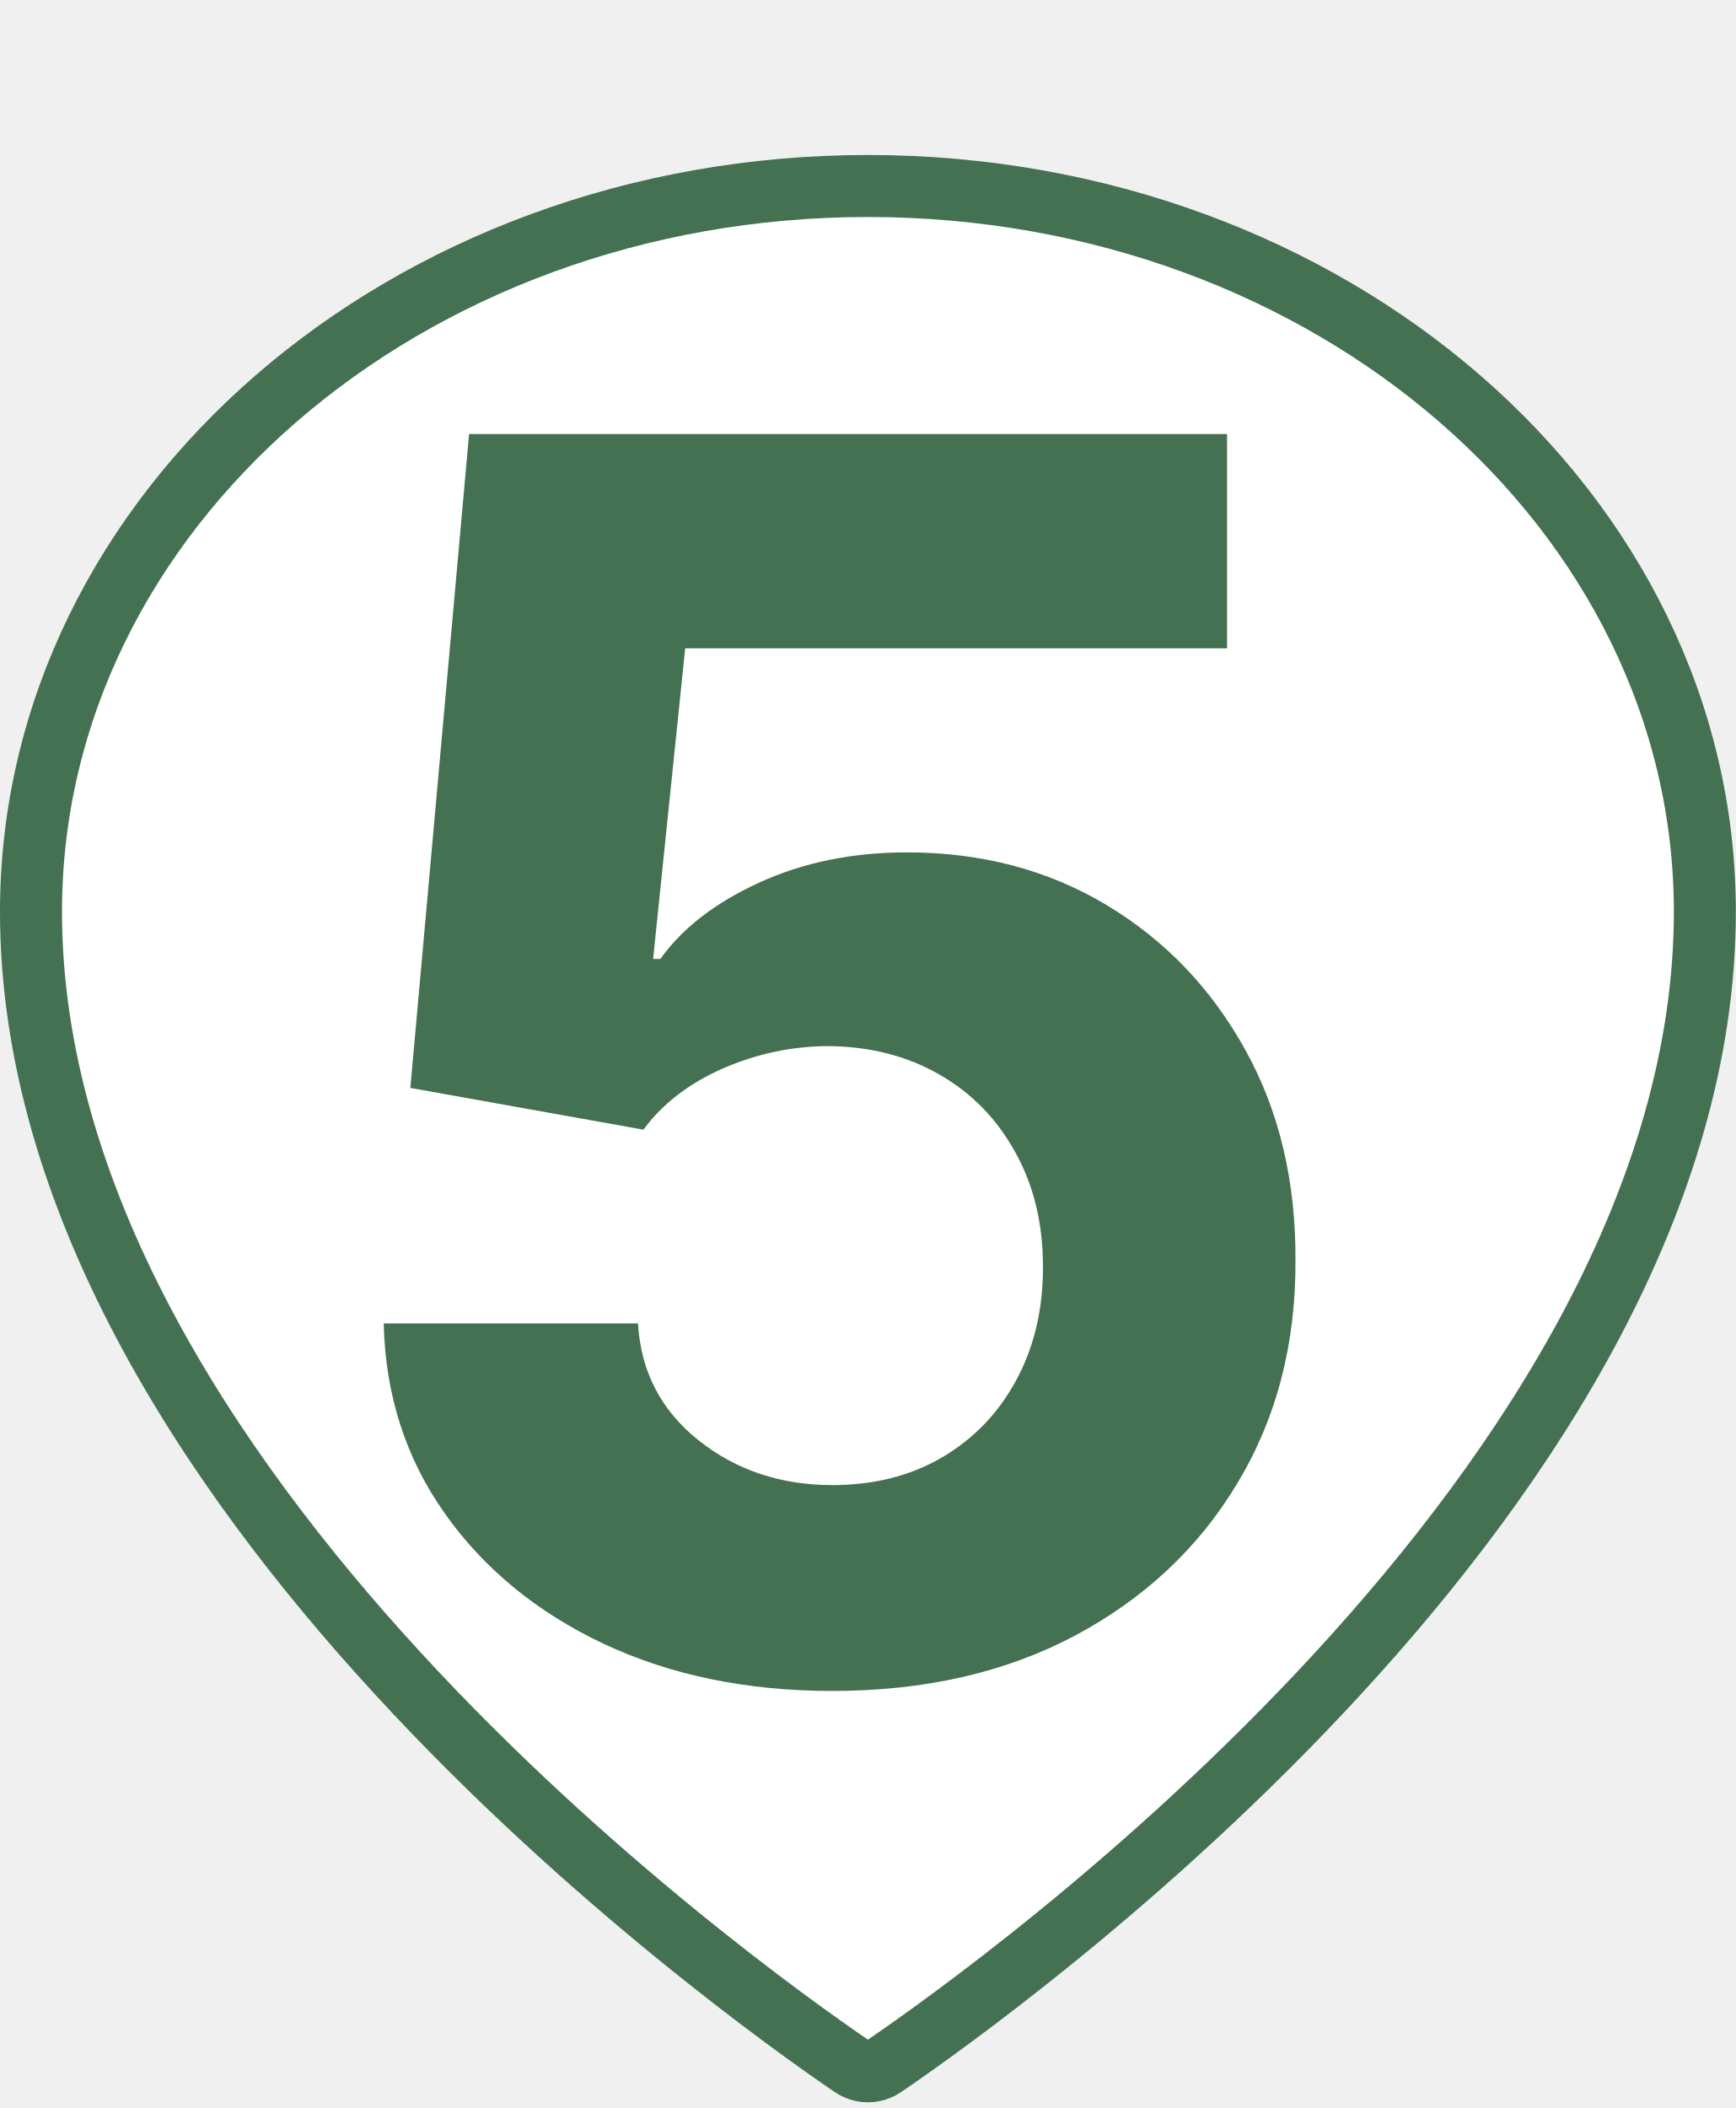
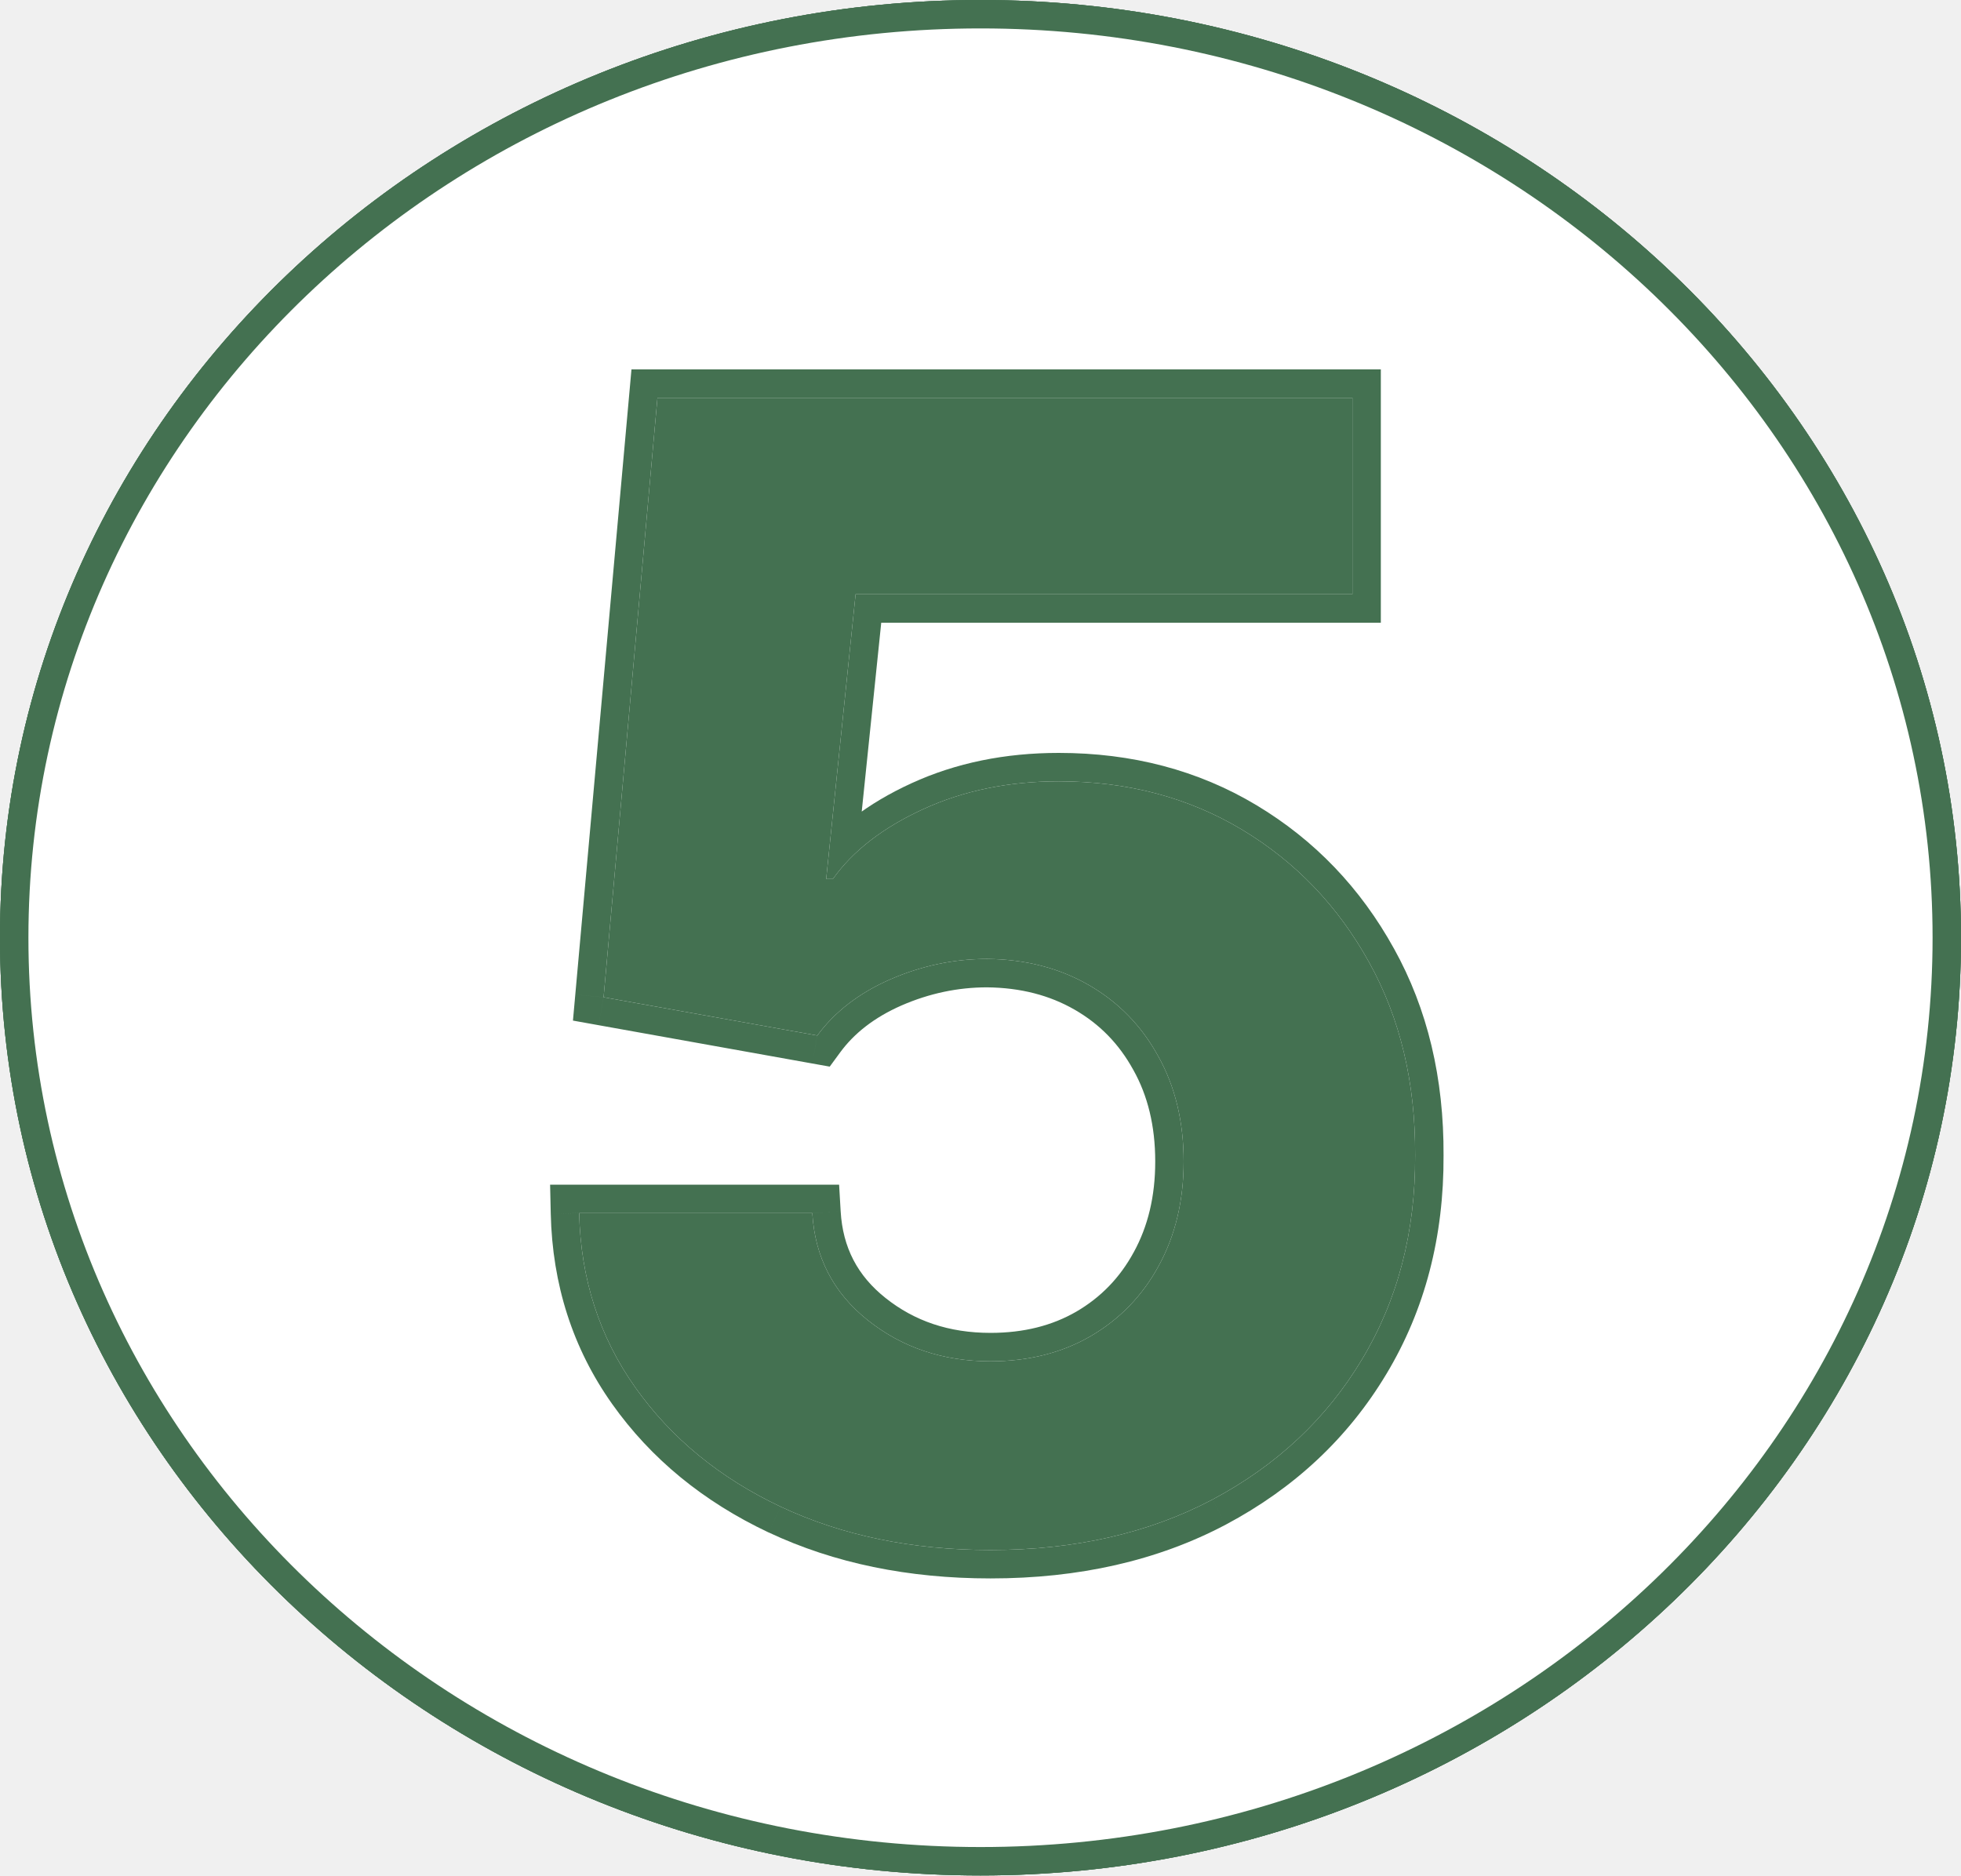
- <svg xmlns="http://www.w3.org/2000/svg" width="56" height="68" viewBox="0 0 56 68" fill="none">
-   <path d="M28.523 66.649C32.28 64.087 55 47.83 55 29.41C55 16.481 42.912 6 28 6C13.088 6 1 16.481 1 29.41C1 47.83 23.72 64.087 27.477 66.649C27.803 66.872 28.197 66.872 28.523 66.649Z" fill="white" stroke="#447151" stroke-width="2" stroke-linecap="round" stroke-linejoin="round" />
-   <path d="M26.852 54.547C24.091 54.547 21.63 54.039 19.469 53.023C17.32 52.008 15.615 50.608 14.352 48.824C13.088 47.04 12.431 44.996 12.379 42.691H20.582C20.673 44.241 21.324 45.497 22.535 46.461C23.746 47.425 25.185 47.906 26.852 47.906C28.18 47.906 29.352 47.613 30.367 47.027C31.396 46.428 32.197 45.602 32.77 44.547C33.355 43.479 33.648 42.255 33.648 40.875C33.648 39.469 33.349 38.232 32.75 37.164C32.164 36.096 31.35 35.263 30.309 34.664C29.267 34.065 28.076 33.759 26.734 33.746C25.562 33.746 24.423 33.987 23.316 34.469C22.223 34.95 21.37 35.608 20.758 36.441L13.238 35.094L15.133 14H39.586V20.914H22.105L21.07 30.934H21.305C22.008 29.944 23.069 29.124 24.488 28.473C25.908 27.822 27.496 27.496 29.254 27.496C31.663 27.496 33.811 28.062 35.699 29.195C37.587 30.328 39.078 31.884 40.172 33.863C41.266 35.829 41.806 38.095 41.793 40.66C41.806 43.355 41.181 45.751 39.918 47.848C38.668 49.931 36.917 51.572 34.664 52.77C32.425 53.954 29.82 54.547 26.852 54.547Z" fill="#447151" />
+ <svg xmlns="http://www.w3.org/2000/svg" width="69" height="66" viewBox="0 0 69 66" fill="none">
+   <path d="M68.5 33C68.5 50.928 53.299 65.5 34.5 65.5C15.701 65.5 0.5 50.928 0.5 33C0.5 15.072 15.701 0.5 34.5 0.5C53.299 0.5 68.5 15.072 68.5 33Z" fill="white" stroke="#447151" />
+   <mask id="path-2-outside-1_635_85" maskUnits="userSpaceOnUse" x="19" y="13" width="32" height="43" fill="black">
+     <rect fill="white" x="19" y="13" width="32" height="43" />
+     <path d="M34.852 54.547C32.091 54.547 29.63 54.039 27.469 53.023C25.32 52.008 23.615 50.608 22.352 48.824C21.088 47.04 20.431 44.996 20.379 42.691H28.582C28.673 44.241 29.324 45.497 30.535 46.461C31.746 47.425 33.185 47.906 34.852 47.906C36.18 47.906 37.352 47.613 38.367 47.027C39.396 46.428 40.197 45.602 40.77 44.547C41.355 43.479 41.648 42.255 41.648 40.875C41.648 39.469 41.349 38.232 40.75 37.164C40.164 36.096 39.35 35.263 38.309 34.664C37.267 34.065 36.075 33.759 34.734 33.746C33.562 33.746 32.423 33.987 31.316 34.469C30.223 34.95 29.37 35.608 28.758 36.441L21.238 35.094L23.133 14H47.586V20.914H30.105L29.07 30.934H29.305C30.008 29.944 31.069 29.124 32.488 28.473C33.908 27.822 35.496 27.496 37.254 27.496C39.663 27.496 41.811 28.062 43.699 29.195C45.587 30.328 47.078 31.884 48.172 33.863C49.266 35.829 49.806 38.095 49.793 40.66C49.806 43.355 49.181 45.751 47.918 47.848C46.668 49.931 44.917 51.572 42.664 52.77C40.425 53.954 37.82 54.547 34.852 54.547Z" />
+   </mask>
+   <path d="M34.852 54.547C32.091 54.547 29.63 54.039 27.469 53.023C25.32 52.008 23.615 50.608 22.352 48.824C21.088 47.04 20.431 44.996 20.379 42.691H28.582C28.673 44.241 29.324 45.497 30.535 46.461C31.746 47.425 33.185 47.906 34.852 47.906C36.18 47.906 37.352 47.613 38.367 47.027C39.396 46.428 40.197 45.602 40.77 44.547C41.355 43.479 41.648 42.255 41.648 40.875C41.648 39.469 41.349 38.232 40.75 37.164C40.164 36.096 39.35 35.263 38.309 34.664C37.267 34.065 36.075 33.759 34.734 33.746C33.562 33.746 32.423 33.987 31.316 34.469C30.223 34.95 29.37 35.608 28.758 36.441L21.238 35.094L23.133 14H47.586V20.914H30.105L29.07 30.934H29.305C30.008 29.944 31.069 29.124 32.488 28.473C33.908 27.822 35.496 27.496 37.254 27.496C39.663 27.496 41.811 28.062 43.699 29.195C45.587 30.328 47.078 31.884 48.172 33.863C49.266 35.829 49.806 38.095 49.793 40.66C49.806 43.355 49.181 45.751 47.918 47.848C46.668 49.931 44.917 51.572 42.664 52.77C40.425 53.954 37.82 54.547 34.852 54.547Z" fill="white" />
+   <path d="M27.469 53.023L27.041 53.928L27.044 53.928L27.469 53.023ZM22.352 48.824L23.168 48.246L22.352 48.824ZM20.379 42.691V41.691H19.356L19.379 42.714L20.379 42.691ZM28.582 42.691L29.58 42.633L29.525 41.691H28.582V42.691ZM30.535 46.461L31.158 45.678L30.535 46.461ZM38.367 47.027L38.867 47.894L38.87 47.892L38.367 47.027ZM40.77 44.547L39.893 44.066L39.891 44.069L40.77 44.547ZM40.75 37.164L39.873 37.645L39.878 37.653L40.75 37.164ZM38.309 34.664L37.81 35.531L38.309 34.664ZM34.734 33.746L34.744 32.746H34.734V33.746ZM31.316 34.469L30.917 33.552L30.913 33.554L31.316 34.469ZM28.758 36.441L28.581 37.426L29.195 37.536L29.564 37.033L28.758 36.441ZM21.238 35.094L20.242 35.004L20.16 35.916L21.062 36.078L21.238 35.094ZM23.133 14V13H22.219L22.137 13.911L23.133 14ZM47.586 14H48.586V13H47.586V14ZM47.586 20.914V21.914H48.586V20.914H47.586ZM30.105 20.914V19.914H29.203L29.111 20.811L30.105 20.914ZM29.07 30.934L28.076 30.831L27.962 31.934H29.07V30.934ZM29.305 30.934V31.934H29.821L30.12 31.513L29.305 30.934ZM32.488 28.473L32.905 29.382V29.382L32.488 28.473ZM43.699 29.195L44.214 28.338L43.699 29.195ZM48.172 33.863L47.297 34.347L47.298 34.349L48.172 33.863ZM49.793 40.66L48.793 40.655L48.793 40.665L49.793 40.66ZM47.918 47.848L47.061 47.332L47.06 47.333L47.918 47.848ZM42.664 52.77L43.132 53.653L43.134 53.652L42.664 52.77ZM34.852 53.547C32.215 53.547 29.903 53.062 27.894 52.118L27.044 53.928C29.357 55.016 31.967 55.547 34.852 55.547V53.547ZM27.896 52.119C25.889 51.171 24.323 49.878 23.168 48.246L21.535 49.402C22.906 51.338 24.751 52.845 27.041 53.928L27.896 52.119ZM23.168 48.246C22.026 46.634 21.427 44.786 21.379 42.669L19.379 42.714C19.436 45.206 20.151 47.446 21.535 49.402L23.168 48.246ZM20.379 43.691H28.582V41.691H20.379V43.691ZM27.584 42.75C27.692 44.582 28.479 46.102 29.913 47.243L31.158 45.678C30.17 44.892 29.655 43.9 29.58 42.633L27.584 42.75ZM29.913 47.243C31.314 48.359 32.977 48.906 34.852 48.906V46.906C33.392 46.906 32.178 46.49 31.158 45.678L29.913 47.243ZM34.852 48.906C36.331 48.906 37.68 48.578 38.867 47.894L37.867 46.161C37.023 46.648 36.028 46.906 34.852 46.906V48.906ZM38.87 47.892C40.059 47.2 40.989 46.238 41.648 45.024L39.891 44.069C39.404 44.965 38.733 45.657 37.864 46.163L38.87 47.892ZM41.646 45.028C42.323 43.794 42.648 42.401 42.648 40.875H40.648C40.648 42.11 40.388 43.164 39.893 44.066L41.646 45.028ZM42.648 40.875C42.648 39.323 42.317 37.913 41.622 36.675L39.878 37.653C40.381 38.551 40.648 39.614 40.648 40.875H42.648ZM41.627 36.683C40.954 35.457 40.01 34.489 38.807 33.797L37.81 35.531C38.691 36.037 39.374 36.736 39.873 37.645L41.627 36.683ZM38.807 33.797C37.6 33.103 36.236 32.761 34.744 32.746L34.725 34.746C35.914 34.758 36.934 35.027 37.81 35.531L38.807 33.797ZM34.734 32.746C33.421 32.746 32.146 33.017 30.917 33.552L31.715 35.386C32.7 34.957 33.704 34.746 34.734 34.746V32.746ZM30.913 33.554C29.685 34.095 28.683 34.854 27.952 35.849L29.564 37.033C30.057 36.362 30.761 35.806 31.72 35.384L30.913 33.554ZM28.934 35.457L21.415 34.109L21.062 36.078L28.581 37.426L28.934 35.457ZM22.234 35.183L24.129 14.089L22.137 13.911L20.242 35.004L22.234 35.183ZM23.133 15H47.586V13H23.133V15ZM46.586 14V20.914H48.586V14H46.586ZM47.586 19.914H30.105V21.914H47.586V19.914ZM29.111 20.811L28.076 30.831L30.065 31.036L31.1 21.017L29.111 20.811ZM29.07 31.934H29.305V29.934H29.07V31.934ZM30.12 31.513C30.696 30.701 31.601 29.98 32.905 29.382L32.071 27.564C30.537 28.267 29.319 29.187 28.489 30.354L30.12 31.513ZM32.905 29.382C34.178 28.798 35.622 28.496 37.254 28.496V26.496C35.37 26.496 33.637 26.846 32.071 27.564L32.905 29.382ZM37.254 28.496C39.499 28.496 41.467 29.022 43.185 30.053L44.214 28.338C42.156 27.103 39.826 26.496 37.254 26.496V28.496ZM43.185 30.053C44.917 31.092 46.286 32.518 47.297 34.347L49.047 33.38C47.871 31.251 46.257 29.564 44.214 28.338L43.185 30.053ZM47.298 34.349C48.297 36.145 48.805 38.237 48.793 40.655L50.793 40.665C50.807 37.953 50.234 35.514 49.046 33.377L47.298 34.349ZM48.793 40.665C48.805 43.196 48.22 45.408 47.061 47.332L48.775 48.364C50.142 46.094 50.807 43.515 50.793 40.655L48.793 40.665ZM47.06 47.333C45.909 49.253 44.295 50.77 42.194 51.887L43.134 53.652C45.538 52.374 47.427 50.609 48.776 48.362L47.06 47.333ZM42.196 51.886C40.124 52.982 37.685 53.547 34.852 53.547V55.547C37.955 55.547 40.725 54.927 43.132 53.653L42.196 51.886Z" fill="#447151" mask="url(#path-2-outside-1_635_85)" />
+   <path d="M68.5 33C68.5 50.928 53.299 65.5 34.5 65.5C15.701 65.5 0.5 50.928 0.5 33C0.5 15.072 15.701 0.5 34.5 0.5C53.299 0.5 68.5 15.072 68.5 33Z" fill="white" stroke="#447151" />
+   <mask id="path-5-outside-2_635_85" maskUnits="userSpaceOnUse" x="19" y="13" width="32" height="43" fill="black">
+     <rect fill="white" x="19" y="13" width="32" height="43" />
+     <path d="M34.852 54.547C32.091 54.547 29.63 54.039 27.469 53.023C25.32 52.008 23.615 50.608 22.352 48.824C21.088 47.04 20.431 44.996 20.379 42.691H28.582C28.673 44.241 29.324 45.497 30.535 46.461C31.746 47.425 33.185 47.906 34.852 47.906C36.18 47.906 37.352 47.613 38.367 47.027C39.396 46.428 40.197 45.602 40.77 44.547C41.355 43.479 41.648 42.255 41.648 40.875C41.648 39.469 41.349 38.232 40.75 37.164C40.164 36.096 39.35 35.263 38.309 34.664C37.267 34.065 36.075 33.759 34.734 33.746C33.562 33.746 32.423 33.987 31.316 34.469C30.223 34.95 29.37 35.608 28.758 36.441L21.238 35.094L23.133 14H47.586V20.914H30.105L29.07 30.934H29.305C30.008 29.944 31.069 29.124 32.488 28.473C33.908 27.822 35.496 27.496 37.254 27.496C39.663 27.496 41.811 28.062 43.699 29.195C45.587 30.328 47.078 31.884 48.172 33.863C49.266 35.829 49.806 38.095 49.793 40.66C49.806 43.355 49.181 45.751 47.918 47.848C46.668 49.931 44.917 51.572 42.664 52.77C40.425 53.954 37.82 54.547 34.852 54.547Z" />
+   </mask>
+   <path d="M34.852 54.547C32.091 54.547 29.63 54.039 27.469 53.023C25.32 52.008 23.615 50.608 22.352 48.824C21.088 47.04 20.431 44.996 20.379 42.691H28.582C28.673 44.241 29.324 45.497 30.535 46.461C31.746 47.425 33.185 47.906 34.852 47.906C36.18 47.906 37.352 47.613 38.367 47.027C39.396 46.428 40.197 45.602 40.77 44.547C41.355 43.479 41.648 42.255 41.648 40.875C41.648 39.469 41.349 38.232 40.75 37.164C40.164 36.096 39.35 35.263 38.309 34.664C37.267 34.065 36.075 33.759 34.734 33.746C33.562 33.746 32.423 33.987 31.316 34.469C30.223 34.95 29.37 35.608 28.758 36.441L21.238 35.094L23.133 14H47.586V20.914H30.105L29.07 30.934H29.305C30.008 29.944 31.069 29.124 32.488 28.473C33.908 27.822 35.496 27.496 37.254 27.496C39.663 27.496 41.811 28.062 43.699 29.195C45.587 30.328 47.078 31.884 48.172 33.863C49.266 35.829 49.806 38.095 49.793 40.66C49.806 43.355 49.181 45.751 47.918 47.848C46.668 49.931 44.917 51.572 42.664 52.77C40.425 53.954 37.82 54.547 34.852 54.547Z" fill="white" />
+   <path d="M27.469 53.023L27.041 53.928L27.044 53.928L27.469 53.023ZM22.352 48.824L23.168 48.246L22.352 48.824ZM20.379 42.691V41.691H19.356L19.379 42.714L20.379 42.691ZM28.582 42.691L29.58 42.633L29.525 41.691H28.582V42.691ZM30.535 46.461L31.158 45.678L30.535 46.461ZM38.367 47.027L38.867 47.894L38.87 47.892L38.367 47.027ZM40.77 44.547L39.893 44.066L39.891 44.069L40.77 44.547ZM40.75 37.164L39.873 37.645L39.878 37.653L40.75 37.164ZM38.309 34.664L37.81 35.531L38.309 34.664ZM34.734 33.746L34.744 32.746H34.734V33.746ZM31.316 34.469L30.917 33.552L30.913 33.554L31.316 34.469ZM28.758 36.441L28.581 37.426L29.195 37.536L29.564 37.033L28.758 36.441ZM21.238 35.094L20.242 35.004L20.16 35.916L21.062 36.078L21.238 35.094ZM23.133 14V13H22.219L22.137 13.911L23.133 14ZM47.586 14H48.586V13H47.586V14ZM47.586 20.914V21.914H48.586V20.914H47.586ZM30.105 20.914V19.914H29.203L29.111 20.811L30.105 20.914ZM29.07 30.934L28.076 30.831L27.962 31.934H29.07V30.934ZM29.305 30.934V31.934H29.821L30.12 31.513L29.305 30.934ZM32.488 28.473L32.905 29.382V29.382L32.488 28.473ZM43.699 29.195L44.214 28.338L43.699 29.195ZM48.172 33.863L47.297 34.347L47.298 34.349L48.172 33.863ZM49.793 40.66L48.793 40.655L48.793 40.665L49.793 40.66ZM47.918 47.848L47.061 47.332L47.06 47.333L47.918 47.848ZM42.664 52.77L43.132 53.653L43.134 53.652L42.664 52.77ZM34.852 53.547C32.215 53.547 29.903 53.062 27.894 52.118L27.044 53.928C29.357 55.016 31.967 55.547 34.852 55.547V53.547ZM27.896 52.119C25.889 51.171 24.323 49.878 23.168 48.246L21.535 49.402C22.906 51.338 24.751 52.845 27.041 53.928L27.896 52.119ZM23.168 48.246C22.026 46.634 21.427 44.786 21.379 42.669L19.379 42.714C19.436 45.206 20.151 47.446 21.535 49.402L23.168 48.246ZM20.379 43.691H28.582V41.691H20.379V43.691ZM27.584 42.75C27.692 44.582 28.479 46.102 29.913 47.243L31.158 45.678C30.17 44.892 29.655 43.9 29.58 42.633L27.584 42.75ZM29.913 47.243C31.314 48.359 32.977 48.906 34.852 48.906V46.906C33.392 46.906 32.178 46.49 31.158 45.678L29.913 47.243ZM34.852 48.906C36.331 48.906 37.68 48.578 38.867 47.894L37.867 46.161C37.023 46.648 36.028 46.906 34.852 46.906V48.906ZM38.87 47.892C40.059 47.2 40.989 46.238 41.648 45.024L39.891 44.069C39.404 44.965 38.733 45.657 37.864 46.163L38.87 47.892ZM41.646 45.028C42.323 43.794 42.648 42.401 42.648 40.875H40.648C40.648 42.11 40.388 43.164 39.893 44.066L41.646 45.028ZM42.648 40.875C42.648 39.323 42.317 37.913 41.622 36.675L39.878 37.653C40.381 38.551 40.648 39.614 40.648 40.875H42.648ZM41.627 36.683C40.954 35.457 40.01 34.489 38.807 33.797L37.81 35.531C38.691 36.037 39.374 36.736 39.873 37.645L41.627 36.683ZM38.807 33.797C37.6 33.103 36.236 32.761 34.744 32.746L34.725 34.746C35.914 34.758 36.934 35.027 37.81 35.531L38.807 33.797ZM34.734 32.746C33.421 32.746 32.146 33.017 30.917 33.552L31.715 35.386C32.7 34.957 33.704 34.746 34.734 34.746V32.746ZM30.913 33.554C29.685 34.095 28.683 34.854 27.952 35.849L29.564 37.033C30.057 36.362 30.761 35.806 31.72 35.384L30.913 33.554ZM28.934 35.457L21.415 34.109L21.062 36.078L28.581 37.426L28.934 35.457ZM22.234 35.183L24.129 14.089L22.137 13.911L20.242 35.004L22.234 35.183ZM23.133 15H47.586V13H23.133V15ZM46.586 14V20.914H48.586V14H46.586ZM47.586 19.914H30.105V21.914H47.586V19.914ZM29.111 20.811L28.076 30.831L30.065 31.036L31.1 21.017L29.111 20.811ZM29.07 31.934H29.305V29.934H29.07V31.934ZM30.12 31.513C30.696 30.701 31.601 29.98 32.905 29.382L32.071 27.564C30.537 28.267 29.319 29.187 28.489 30.354L30.12 31.513ZM32.905 29.382C34.178 28.798 35.622 28.496 37.254 28.496V26.496C35.37 26.496 33.637 26.846 32.071 27.564L32.905 29.382ZM37.254 28.496C39.499 28.496 41.467 29.022 43.185 30.053L44.214 28.338C42.156 27.103 39.826 26.496 37.254 26.496V28.496ZM43.185 30.053C44.917 31.092 46.286 32.518 47.297 34.347L49.047 33.38C47.871 31.251 46.257 29.564 44.214 28.338L43.185 30.053ZM47.298 34.349C48.297 36.145 48.805 38.237 48.793 40.655L50.793 40.665C50.807 37.953 50.234 35.514 49.046 33.377L47.298 34.349ZM48.793 40.665C48.805 43.196 48.22 45.408 47.061 47.332L48.775 48.364C50.142 46.094 50.807 43.515 50.793 40.655L48.793 40.665ZM47.06 47.333C45.909 49.253 44.295 50.77 42.194 51.887L43.134 53.652C45.538 52.374 47.427 50.609 48.776 48.362L47.06 47.333ZM42.196 51.886C40.124 52.982 37.685 53.547 34.852 53.547V55.547C37.955 55.547 40.725 54.927 43.132 53.653L42.196 51.886Z" fill="#447151" mask="url(#path-5-outside-2_635_85)" />
+   <path d="M68.5 33C68.5 50.928 53.299 65.5 34.5 65.5C15.701 65.5 0.5 50.928 0.5 33C0.5 15.072 15.701 0.5 34.5 0.5C53.299 0.5 68.5 15.072 68.5 33Z" fill="white" stroke="#447151" />
+   <mask id="path-8-outside-3_635_85" maskUnits="userSpaceOnUse" x="19" y="13" width="32" height="43" fill="black">
+     <rect fill="white" x="19" y="13" width="32" height="43" />
+     <path d="M34.852 54.547C32.091 54.547 29.63 54.039 27.469 53.023C25.32 52.008 23.615 50.608 22.352 48.824C21.088 47.04 20.431 44.996 20.379 42.691H28.582C28.673 44.241 29.324 45.497 30.535 46.461C31.746 47.425 33.185 47.906 34.852 47.906C36.18 47.906 37.352 47.613 38.367 47.027C39.396 46.428 40.197 45.602 40.77 44.547C41.355 43.479 41.648 42.255 41.648 40.875C41.648 39.469 41.349 38.232 40.75 37.164C40.164 36.096 39.35 35.263 38.309 34.664C37.267 34.065 36.075 33.759 34.734 33.746C33.562 33.746 32.423 33.987 31.316 34.469C30.223 34.95 29.37 35.608 28.758 36.441L21.238 35.094L23.133 14H47.586V20.914H30.105L29.07 30.934H29.305C30.008 29.944 31.069 29.124 32.488 28.473C33.908 27.822 35.496 27.496 37.254 27.496C39.663 27.496 41.811 28.062 43.699 29.195C45.587 30.328 47.078 31.884 48.172 33.863C49.266 35.829 49.806 38.095 49.793 40.66C49.806 43.355 49.181 45.751 47.918 47.848C46.668 49.931 44.917 51.572 42.664 52.77C40.425 53.954 37.82 54.547 34.852 54.547Z" />
+   </mask>
+   <path d="M34.852 54.547C32.091 54.547 29.63 54.039 27.469 53.023C25.32 52.008 23.615 50.608 22.352 48.824C21.088 47.04 20.431 44.996 20.379 42.691H28.582C28.673 44.241 29.324 45.497 30.535 46.461C31.746 47.425 33.185 47.906 34.852 47.906C36.18 47.906 37.352 47.613 38.367 47.027C39.396 46.428 40.197 45.602 40.77 44.547C41.355 43.479 41.648 42.255 41.648 40.875C41.648 39.469 41.349 38.232 40.75 37.164C40.164 36.096 39.35 35.263 38.309 34.664C37.267 34.065 36.075 33.759 34.734 33.746C33.562 33.746 32.423 33.987 31.316 34.469C30.223 34.95 29.37 35.608 28.758 36.441L21.238 35.094L23.133 14H47.586V20.914H30.105L29.07 30.934H29.305C30.008 29.944 31.069 29.124 32.488 28.473C33.908 27.822 35.496 27.496 37.254 27.496C39.663 27.496 41.811 28.062 43.699 29.195C45.587 30.328 47.078 31.884 48.172 33.863C49.266 35.829 49.806 38.095 49.793 40.66C49.806 43.355 49.181 45.751 47.918 47.848C46.668 49.931 44.917 51.572 42.664 52.77C40.425 53.954 37.82 54.547 34.852 54.547Z" fill="#447151" />
+   <path d="M27.469 53.023L27.041 53.928L27.044 53.928L27.469 53.023ZM22.352 48.824L23.168 48.246L22.352 48.824ZM20.379 42.691V41.691H19.356L19.379 42.714L20.379 42.691ZM28.582 42.691L29.58 42.633L29.525 41.691H28.582V42.691ZM30.535 46.461L31.158 45.678L30.535 46.461ZM38.367 47.027L38.867 47.894L38.87 47.892L38.367 47.027ZM40.77 44.547L39.893 44.066L39.891 44.069L40.77 44.547ZM40.75 37.164L39.873 37.645L39.878 37.653L40.75 37.164ZM38.309 34.664L37.81 35.531L38.309 34.664ZM34.734 33.746L34.744 32.746H34.734V33.746ZM31.316 34.469L30.917 33.552L30.913 33.554L31.316 34.469ZM28.758 36.441L28.581 37.426L29.195 37.536L29.564 37.033L28.758 36.441ZM21.238 35.094L20.242 35.004L20.16 35.916L21.062 36.078L21.238 35.094ZM23.133 14V13H22.219L22.137 13.911L23.133 14ZM47.586 14H48.586V13H47.586V14ZM47.586 20.914V21.914H48.586V20.914H47.586ZM30.105 20.914V19.914H29.203L29.111 20.811L30.105 20.914ZM29.07 30.934L28.076 30.831L27.962 31.934H29.07V30.934ZM29.305 30.934V31.934H29.821L30.12 31.513L29.305 30.934ZM32.488 28.473L32.905 29.382V29.382L32.488 28.473ZM43.699 29.195L44.214 28.338L43.699 29.195ZM48.172 33.863L47.297 34.347L47.298 34.349L48.172 33.863ZM49.793 40.66L48.793 40.655L48.793 40.665L49.793 40.66ZM47.918 47.848L47.061 47.332L47.06 47.333L47.918 47.848ZM42.664 52.77L43.132 53.653L43.134 53.652L42.664 52.77ZM34.852 53.547C32.215 53.547 29.903 53.062 27.894 52.118L27.044 53.928C29.357 55.016 31.967 55.547 34.852 55.547V53.547ZM27.896 52.119C25.889 51.171 24.323 49.878 23.168 48.246L21.535 49.402C22.906 51.338 24.751 52.845 27.041 53.928L27.896 52.119ZM23.168 48.246C22.026 46.634 21.427 44.786 21.379 42.669L19.379 42.714C19.436 45.206 20.151 47.446 21.535 49.402L23.168 48.246ZM20.379 43.691H28.582V41.691H20.379V43.691ZM27.584 42.75C27.692 44.582 28.479 46.102 29.913 47.243L31.158 45.678C30.17 44.892 29.655 43.9 29.58 42.633L27.584 42.75ZM29.913 47.243C31.314 48.359 32.977 48.906 34.852 48.906V46.906C33.392 46.906 32.178 46.49 31.158 45.678L29.913 47.243ZM34.852 48.906C36.331 48.906 37.68 48.578 38.867 47.894L37.867 46.161C37.023 46.648 36.028 46.906 34.852 46.906V48.906ZM38.87 47.892C40.059 47.2 40.989 46.238 41.648 45.024L39.891 44.069C39.404 44.965 38.733 45.657 37.864 46.163L38.87 47.892ZM41.646 45.028C42.323 43.794 42.648 42.401 42.648 40.875H40.648C40.648 42.11 40.388 43.164 39.893 44.066L41.646 45.028ZM42.648 40.875C42.648 39.323 42.317 37.913 41.622 36.675L39.878 37.653C40.381 38.551 40.648 39.614 40.648 40.875H42.648ZM41.627 36.683C40.954 35.457 40.01 34.489 38.807 33.797L37.81 35.531C38.691 36.037 39.374 36.736 39.873 37.645L41.627 36.683ZM38.807 33.797C37.6 33.103 36.236 32.761 34.744 32.746L34.725 34.746C35.914 34.758 36.934 35.027 37.81 35.531L38.807 33.797ZM34.734 32.746C33.421 32.746 32.146 33.017 30.917 33.552L31.715 35.386C32.7 34.957 33.704 34.746 34.734 34.746V32.746ZM30.913 33.554C29.685 34.095 28.683 34.854 27.952 35.849L29.564 37.033C30.057 36.362 30.761 35.806 31.72 35.384L30.913 33.554ZM28.934 35.457L21.415 34.109L21.062 36.078L28.581 37.426L28.934 35.457ZM22.234 35.183L24.129 14.089L22.137 13.911L20.242 35.004L22.234 35.183ZM23.133 15H47.586V13H23.133V15ZM46.586 14V20.914H48.586V14H46.586ZM47.586 19.914H30.105V21.914H47.586V19.914ZM29.111 20.811L28.076 30.831L30.065 31.036L31.1 21.017L29.111 20.811ZM29.07 31.934H29.305V29.934H29.07V31.934ZM30.12 31.513C30.696 30.701 31.601 29.98 32.905 29.382L32.071 27.564C30.537 28.267 29.319 29.187 28.489 30.354L30.12 31.513ZM32.905 29.382C34.178 28.798 35.622 28.496 37.254 28.496V26.496C35.37 26.496 33.637 26.846 32.071 27.564L32.905 29.382ZM37.254 28.496C39.499 28.496 41.467 29.022 43.185 30.053L44.214 28.338C42.156 27.103 39.826 26.496 37.254 26.496V28.496ZM43.185 30.053C44.917 31.092 46.286 32.518 47.297 34.347L49.047 33.38C47.871 31.251 46.257 29.564 44.214 28.338L43.185 30.053ZM47.298 34.349C48.297 36.145 48.805 38.237 48.793 40.655L50.793 40.665C50.807 37.953 50.234 35.514 49.046 33.377L47.298 34.349ZM48.793 40.665C48.805 43.196 48.22 45.408 47.061 47.332L48.775 48.364C50.142 46.094 50.807 43.515 50.793 40.655L48.793 40.665ZM47.06 47.333C45.909 49.253 44.295 50.77 42.194 51.887L43.134 53.652C45.538 52.374 47.427 50.609 48.776 48.362L47.06 47.333ZM42.196 51.886C40.124 52.982 37.685 53.547 34.852 53.547V55.547C37.955 55.547 40.725 54.927 43.132 53.653L42.196 51.886Z" fill="#447151" mask="url(#path-8-outside-3_635_85)" />
</svg>
